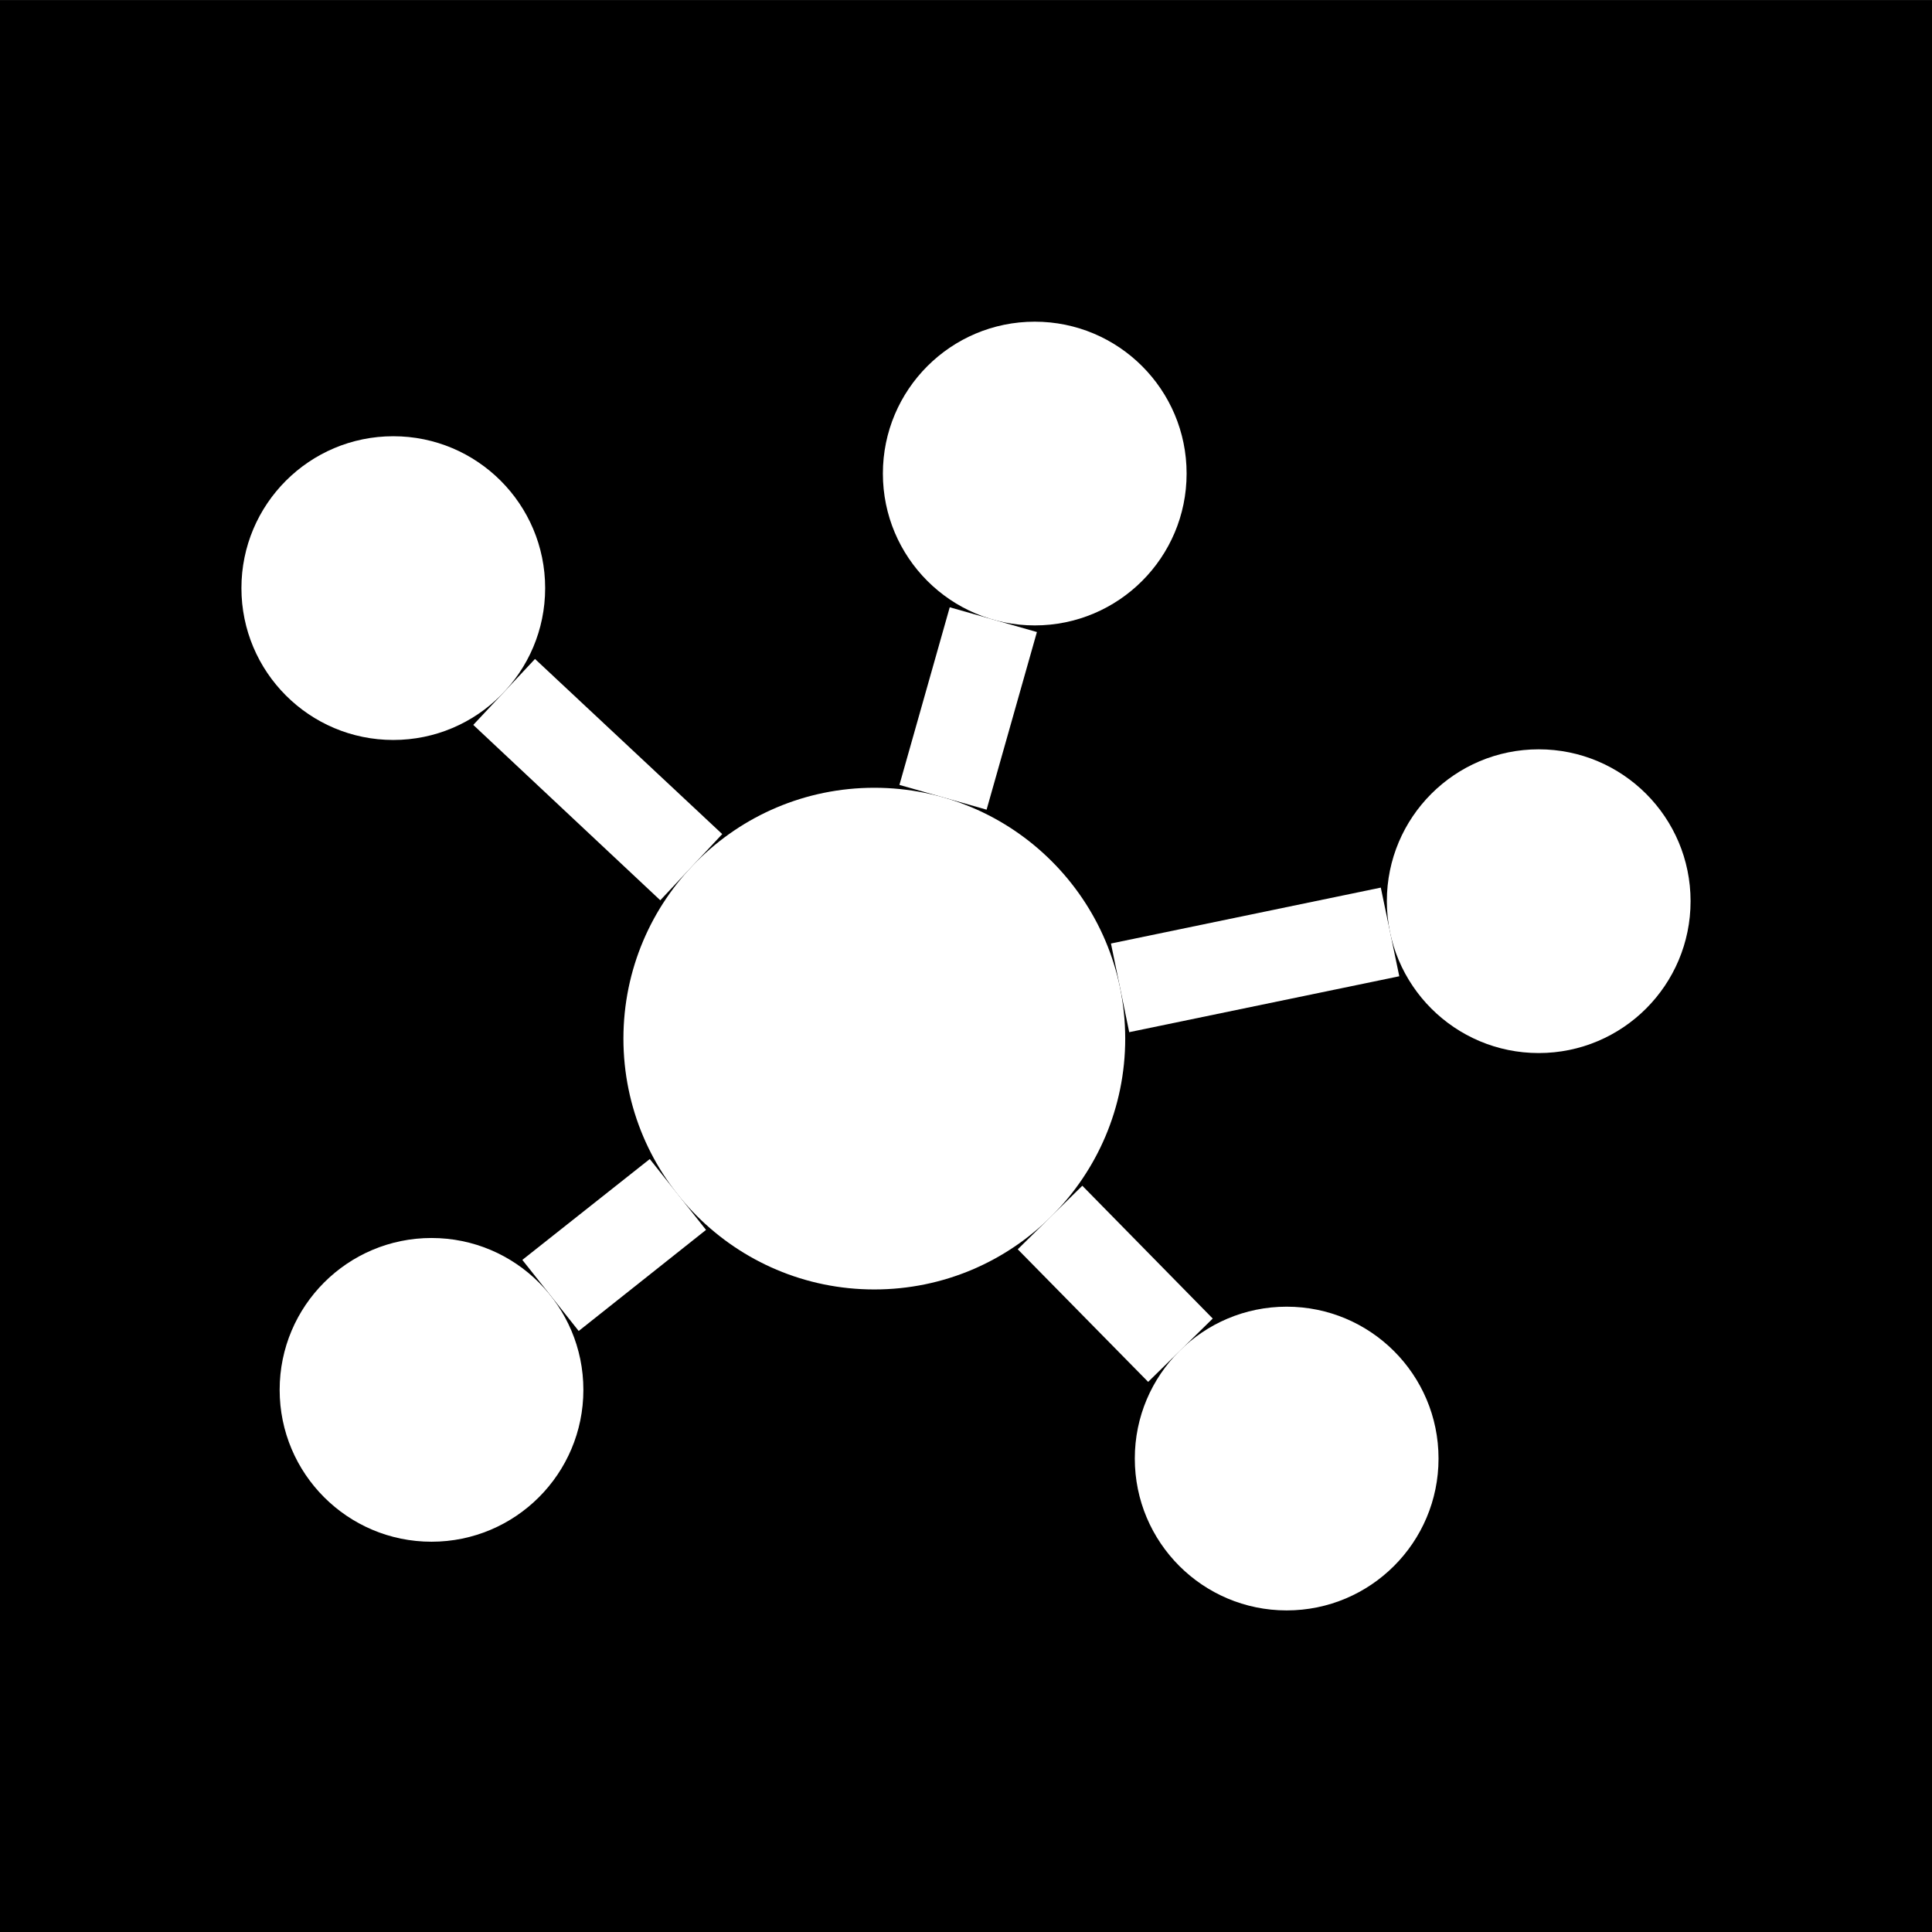
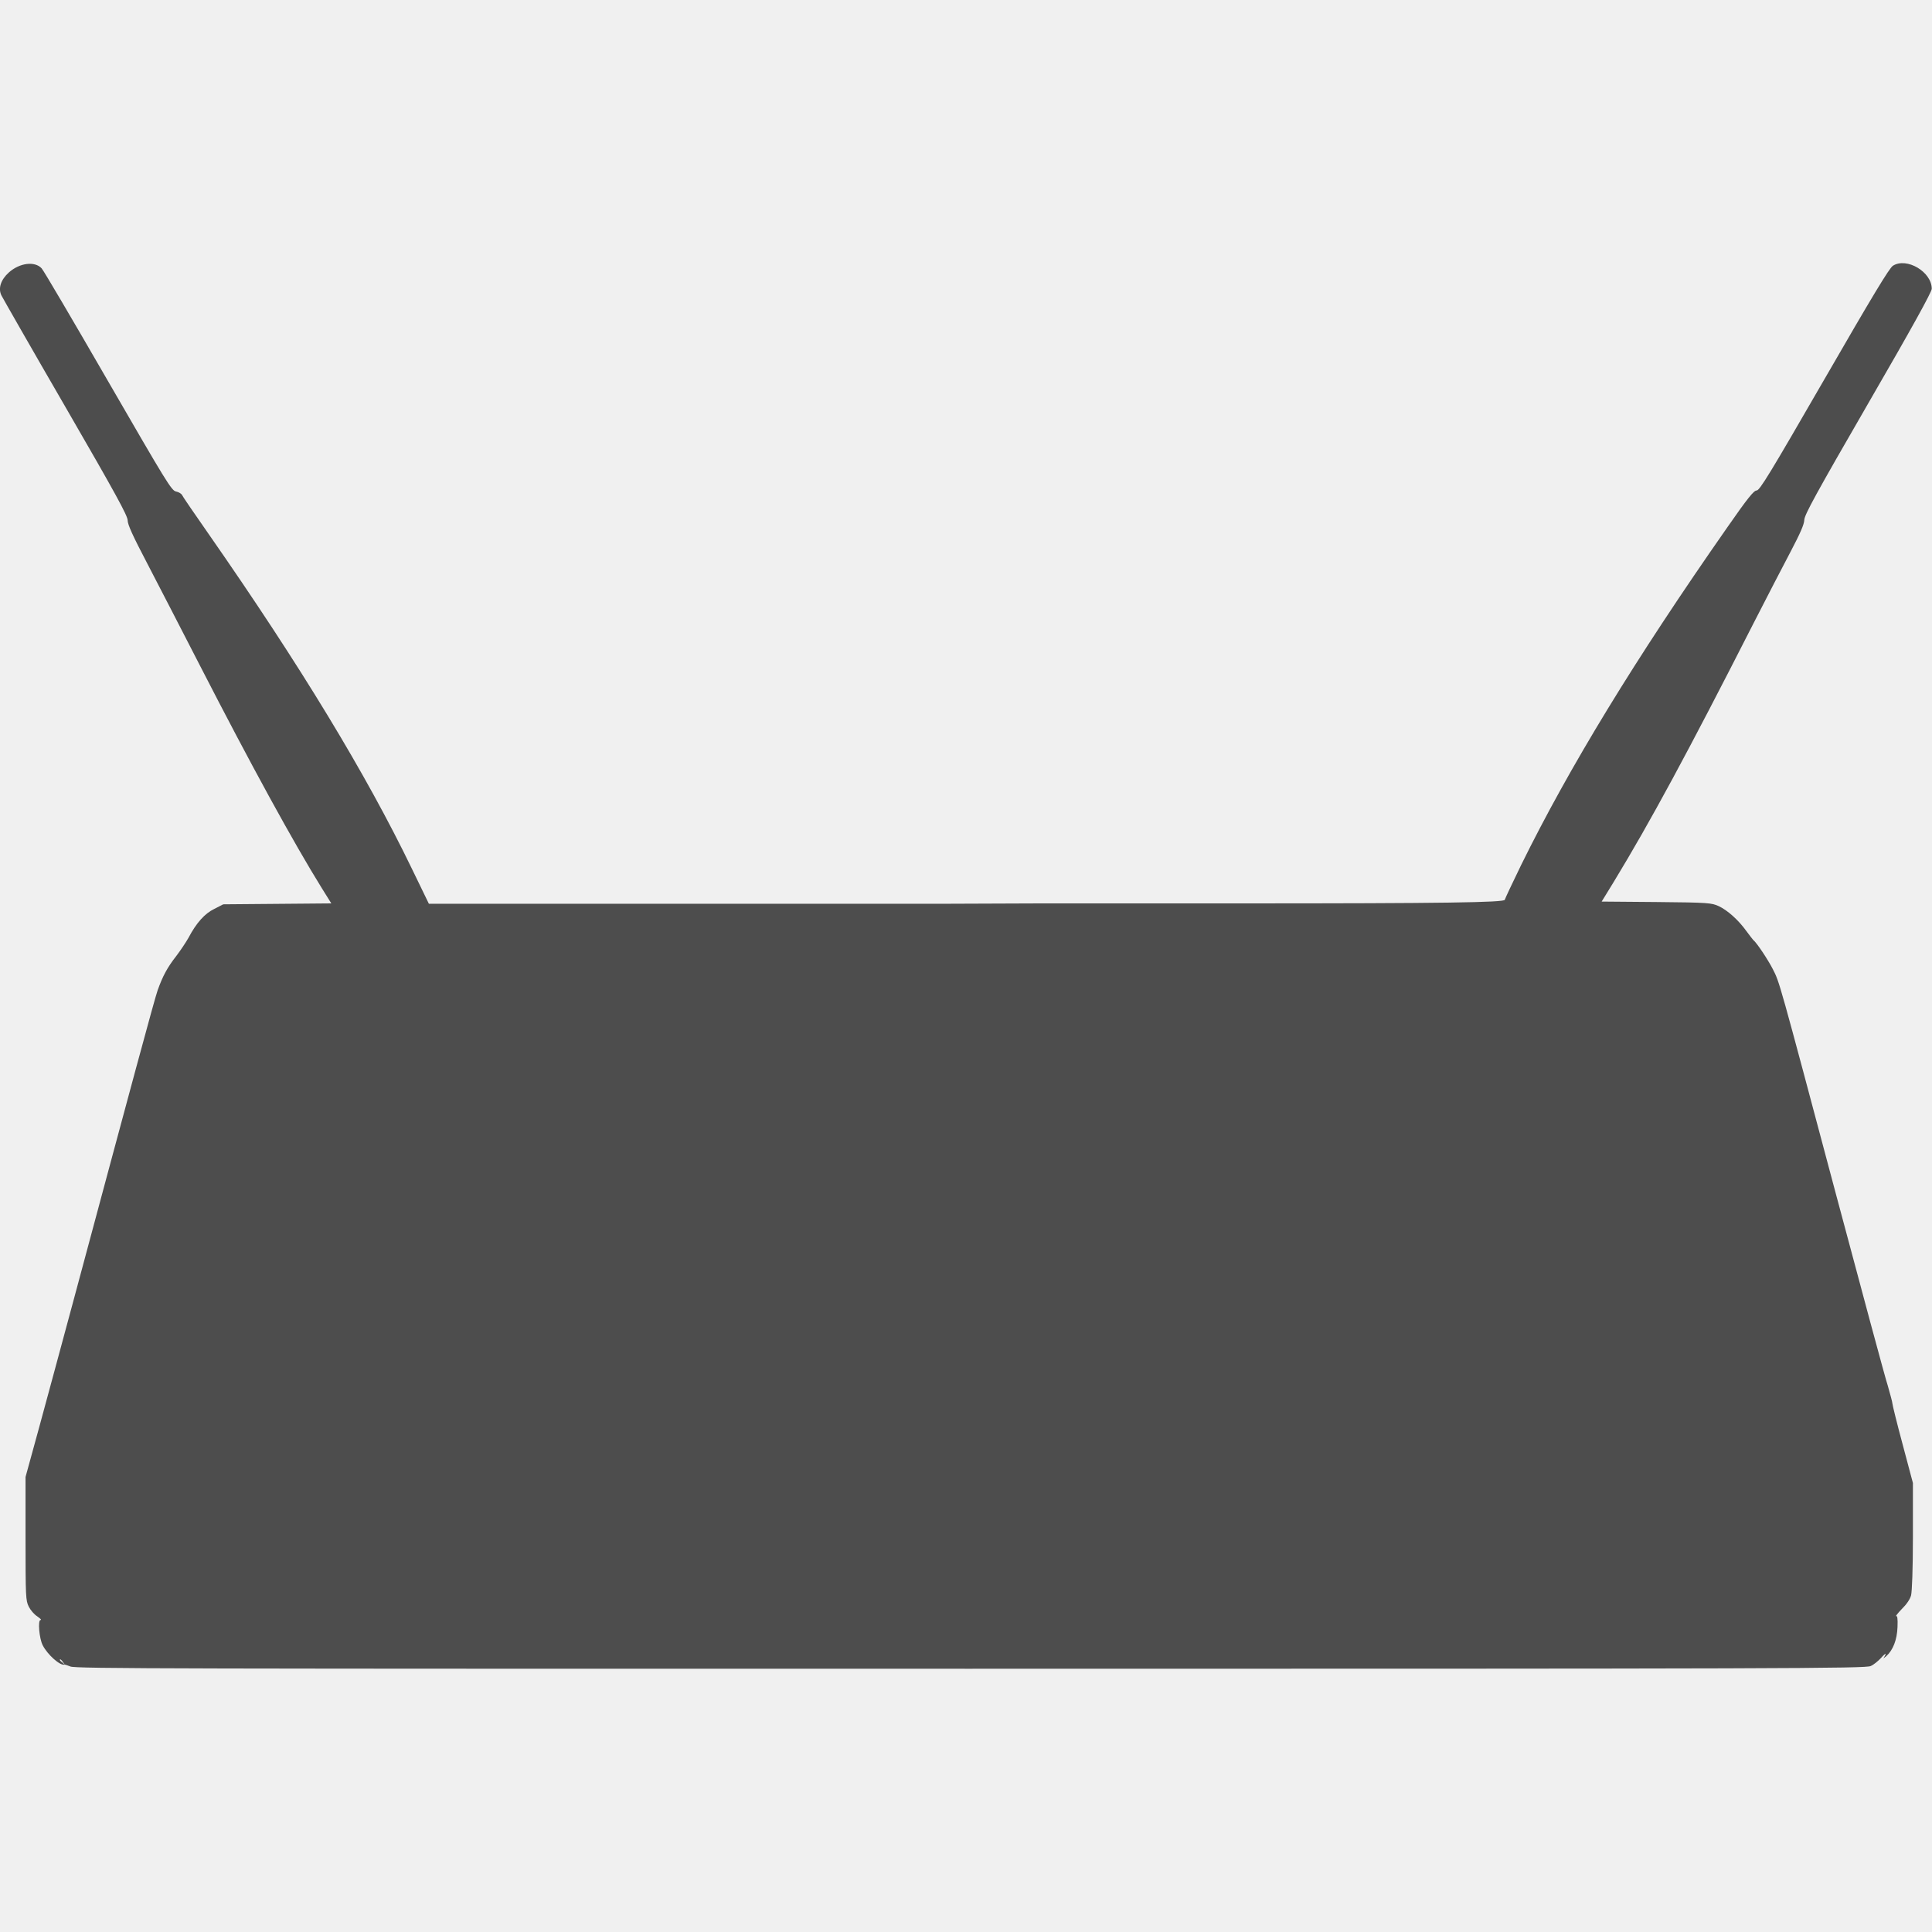
- <svg xmlns="http://www.w3.org/2000/svg" id="svg36841" version="1.1" viewBox="0 0 16.933 16.933" height="64" width="64">
-   <defs id="defs36835" />
-   <g transform="translate(0,-280.0666)" id="layer1">
-     <g id="g37502">
-       <rect style="stroke-width:0.087" x="-3.340205e-06" y="280.067" width="16.933" height="16.933" id="rect1664" />
-       <g id="g37487">
-         <path style="color:#000000;clip-rule:nonzero;display:inline;overflow:visible;visibility:visible;opacity:1;isolation:auto;mix-blend-mode:normal;color-interpolation:sRGB;color-interpolation-filters:linearRGB;solid-color:#000000;solid-opacity:1;fill:#ffffff;fill-opacity:1;fill-rule:nonzero;stroke:none;stroke-width:3.567;stroke-linecap:butt;stroke-linejoin:round;stroke-miterlimit:4;stroke-dasharray:none;stroke-dashoffset:0;stroke-opacity:1;color-rendering:auto;image-rendering:auto;shape-rendering:auto;text-rendering:auto;enable-background:accumulate" d="m 9.862,289.169 a 2.199,2.199 0 0 1 -2.199,2.199 2.199,2.199 0 0 1 -2.199,-2.199 2.199,2.199 0 0 1 2.199,-2.198 2.199,2.199 0 0 1 2.199,2.198 z" id="path1666" />
-         <path style="color:#000000;clip-rule:nonzero;display:inline;overflow:visible;visibility:visible;opacity:1;isolation:auto;mix-blend-mode:normal;color-interpolation:sRGB;color-interpolation-filters:linearRGB;solid-color:#000000;solid-opacity:1;fill:#ffffff;fill-opacity:1;fill-rule:nonzero;stroke:none;stroke-width:3.567;stroke-linecap:butt;stroke-linejoin:round;stroke-miterlimit:4;stroke-dasharray:none;stroke-dashoffset:0;stroke-opacity:1;color-rendering:auto;image-rendering:auto;shape-rendering:auto;text-rendering:auto;enable-background:accumulate" d="m 10.4,284.217 a 1.331,1.331 0 0 1 -1.331,1.331 1.331,1.331 0 0 1 -1.331,-1.331 1.331,1.331 0 0 1 1.331,-1.331 1.331,1.331 0 0 1 1.331,1.331 z" id="path1668" />
-         <path style="color:#000000;clip-rule:nonzero;display:inline;overflow:visible;visibility:visible;opacity:1;isolation:auto;mix-blend-mode:normal;color-interpolation:sRGB;color-interpolation-filters:linearRGB;solid-color:#000000;solid-opacity:1;fill:#ffffff;fill-opacity:1;fill-rule:nonzero;stroke:none;stroke-width:3.567;stroke-linecap:butt;stroke-linejoin:round;stroke-miterlimit:4;stroke-dasharray:none;stroke-dashoffset:0;stroke-opacity:1;color-rendering:auto;image-rendering:auto;shape-rendering:auto;text-rendering:auto;enable-background:accumulate" d="m 14.817,287.965 a 1.331,1.331 0 0 1 -1.331,1.331 1.331,1.331 0 0 1 -1.331,-1.331 1.331,1.331 0 0 1 1.331,-1.331 1.331,1.331 0 0 1 1.331,1.331 z" id="path1670" />
-         <path style="color:#000000;clip-rule:nonzero;display:inline;overflow:visible;visibility:visible;opacity:1;isolation:auto;mix-blend-mode:normal;color-interpolation:sRGB;color-interpolation-filters:linearRGB;solid-color:#000000;solid-opacity:1;fill:#ffffff;fill-opacity:1;fill-rule:nonzero;stroke:none;stroke-width:3.567;stroke-linecap:butt;stroke-linejoin:round;stroke-miterlimit:4;stroke-dasharray:none;stroke-dashoffset:0;stroke-opacity:1;color-rendering:auto;image-rendering:auto;shape-rendering:auto;text-rendering:auto;enable-background:accumulate" d="m 12.608,292.85 a 1.331,1.331 0 0 1 -1.331,1.331 1.331,1.331 0 0 1 -1.331,-1.331 1.331,1.331 0 0 1 1.331,-1.331 1.331,1.331 0 0 1 1.331,1.331 z" id="path1672" />
-         <path style="color:#000000;clip-rule:nonzero;display:inline;overflow:visible;visibility:visible;opacity:1;isolation:auto;mix-blend-mode:normal;color-interpolation:sRGB;color-interpolation-filters:linearRGB;solid-color:#000000;solid-opacity:1;fill:#ffffff;fill-opacity:1;fill-rule:nonzero;stroke:none;stroke-width:3.567;stroke-linecap:butt;stroke-linejoin:round;stroke-miterlimit:4;stroke-dasharray:none;stroke-dashoffset:0;stroke-opacity:1;color-rendering:auto;image-rendering:auto;shape-rendering:auto;text-rendering:auto;enable-background:accumulate" d="m 5.113,292.248 a 1.331,1.331 0 0 1 -1.331,1.331 1.331,1.331 0 0 1 -1.331,-1.331 1.331,1.331 0 0 1 1.331,-1.331 1.331,1.331 0 0 1 1.331,1.331 z" id="path1674" />
-         <path style="color:#000000;clip-rule:nonzero;display:inline;overflow:visible;visibility:visible;opacity:1;isolation:auto;mix-blend-mode:normal;color-interpolation:sRGB;color-interpolation-filters:linearRGB;solid-color:#000000;solid-opacity:1;fill:#ffffff;fill-opacity:1;fill-rule:nonzero;stroke:none;stroke-width:3.567;stroke-linecap:butt;stroke-linejoin:round;stroke-miterlimit:4;stroke-dasharray:none;stroke-dashoffset:0;stroke-opacity:1;color-rendering:auto;image-rendering:auto;shape-rendering:auto;text-rendering:auto;enable-background:accumulate" d="m 4.778,285.221 a 1.331,1.331 0 0 1 -1.331,1.331 1.331,1.331 0 0 1 -1.331,-1.331 1.331,1.331 0 0 1 1.331,-1.331 1.331,1.331 0 0 1 1.331,1.331 z" id="path1676" />
-         <path id="path1678" d="m 4.689,285.842 -0.541,0.578 1.639,1.537 0.543,-0.58 z" style="color:#000000;font-style:normal;font-variant:normal;font-weight:normal;font-stretch:normal;font-size:medium;line-height:normal;font-family:sans-serif;font-variant-ligatures:normal;font-variant-position:normal;font-variant-caps:normal;font-variant-numeric:normal;font-variant-alternates:normal;font-feature-settings:normal;text-indent:0;text-align:start;text-decoration:none;text-decoration-line:none;text-decoration-style:solid;text-decoration-color:#000000;letter-spacing:normal;word-spacing:normal;text-transform:none;writing-mode:lr-tb;direction:ltr;text-orientation:mixed;dominant-baseline:auto;baseline-shift:baseline;text-anchor:start;white-space:normal;shape-padding:0;clip-rule:nonzero;display:inline;overflow:visible;visibility:visible;opacity:1;isolation:auto;mix-blend-mode:normal;color-interpolation:sRGB;color-interpolation-filters:linearRGB;solid-color:#000000;solid-opacity:1;vector-effect:none;fill:#ffffff;fill-opacity:1;fill-rule:evenodd;stroke:none;stroke-width:0.794;stroke-linecap:butt;stroke-linejoin:miter;stroke-miterlimit:4;stroke-dasharray:none;stroke-dashoffset:0;stroke-opacity:1;color-rendering:auto;image-rendering:auto;shape-rendering:auto;text-rendering:auto;enable-background:accumulate" />
-         <path id="path1680" d="m 12.102,287.846 -2.365,0.49 0.16,0.777 2.367,-0.49 z" style="color:#000000;font-style:normal;font-variant:normal;font-weight:normal;font-stretch:normal;font-size:medium;line-height:normal;font-family:sans-serif;font-variant-ligatures:normal;font-variant-position:normal;font-variant-caps:normal;font-variant-numeric:normal;font-variant-alternates:normal;font-feature-settings:normal;text-indent:0;text-align:start;text-decoration:none;text-decoration-line:none;text-decoration-style:solid;text-decoration-color:#000000;letter-spacing:normal;word-spacing:normal;text-transform:none;writing-mode:lr-tb;direction:ltr;text-orientation:mixed;dominant-baseline:auto;baseline-shift:baseline;text-anchor:start;white-space:normal;shape-padding:0;clip-rule:nonzero;display:inline;overflow:visible;visibility:visible;opacity:1;isolation:auto;mix-blend-mode:normal;color-interpolation:sRGB;color-interpolation-filters:linearRGB;solid-color:#000000;solid-opacity:1;vector-effect:none;fill:#ffffff;fill-opacity:1;fill-rule:evenodd;stroke:none;stroke-width:0.794;stroke-linecap:butt;stroke-linejoin:miter;stroke-miterlimit:4;stroke-dasharray:none;stroke-dashoffset:0;stroke-opacity:1;color-rendering:auto;image-rendering:auto;shape-rendering:auto;text-rendering:auto;enable-background:accumulate" />
-         <path id="path1682" d="m 9.486,290.459 -0.566,0.557 1.143,1.162 0.566,-0.555 z" style="color:#000000;font-style:normal;font-variant:normal;font-weight:normal;font-stretch:normal;font-size:medium;line-height:normal;font-family:sans-serif;font-variant-ligatures:normal;font-variant-position:normal;font-variant-caps:normal;font-variant-numeric:normal;font-variant-alternates:normal;font-feature-settings:normal;text-indent:0;text-align:start;text-decoration:none;text-decoration-line:none;text-decoration-style:solid;text-decoration-color:#000000;letter-spacing:normal;word-spacing:normal;text-transform:none;writing-mode:lr-tb;direction:ltr;text-orientation:mixed;dominant-baseline:auto;baseline-shift:baseline;text-anchor:start;white-space:normal;shape-padding:0;clip-rule:nonzero;display:inline;overflow:visible;visibility:visible;opacity:1;isolation:auto;mix-blend-mode:normal;color-interpolation:sRGB;color-interpolation-filters:linearRGB;solid-color:#000000;solid-opacity:1;vector-effect:none;fill:#ffffff;fill-opacity:1;fill-rule:evenodd;stroke:none;stroke-width:0.794;stroke-linecap:butt;stroke-linejoin:miter;stroke-miterlimit:4;stroke-dasharray:none;stroke-dashoffset:0;stroke-opacity:1;color-rendering:auto;image-rendering:auto;shape-rendering:auto;text-rendering:auto;enable-background:accumulate" />
-         <path id="path1684" d="M 5.695,290.225 4.578,291.109 5.072,291.732 6.188,290.846 Z" style="color:#000000;font-style:normal;font-variant:normal;font-weight:normal;font-stretch:normal;font-size:medium;line-height:normal;font-family:sans-serif;font-variant-ligatures:normal;font-variant-position:normal;font-variant-caps:normal;font-variant-numeric:normal;font-variant-alternates:normal;font-feature-settings:normal;text-indent:0;text-align:start;text-decoration:none;text-decoration-line:none;text-decoration-style:solid;text-decoration-color:#000000;letter-spacing:normal;word-spacing:normal;text-transform:none;writing-mode:lr-tb;direction:ltr;text-orientation:mixed;dominant-baseline:auto;baseline-shift:baseline;text-anchor:start;white-space:normal;shape-padding:0;clip-rule:nonzero;display:inline;overflow:visible;visibility:visible;opacity:1;isolation:auto;mix-blend-mode:normal;color-interpolation:sRGB;color-interpolation-filters:linearRGB;solid-color:#000000;solid-opacity:1;vector-effect:none;fill:#ffffff;fill-opacity:1;fill-rule:evenodd;stroke:none;stroke-width:0.794;stroke-linecap:butt;stroke-linejoin:miter;stroke-miterlimit:4;stroke-dasharray:none;stroke-dashoffset:0;stroke-opacity:1;color-rendering:auto;image-rendering:auto;shape-rendering:auto;text-rendering:auto;enable-background:accumulate" />
-         <path id="path1686" d="m 8.324,285.389 -0.441,1.557 0.764,0.217 0.441,-1.557 z" style="color:#000000;font-style:normal;font-variant:normal;font-weight:normal;font-stretch:normal;font-size:medium;line-height:normal;font-family:sans-serif;font-variant-ligatures:normal;font-variant-position:normal;font-variant-caps:normal;font-variant-numeric:normal;font-variant-alternates:normal;font-feature-settings:normal;text-indent:0;text-align:start;text-decoration:none;text-decoration-line:none;text-decoration-style:solid;text-decoration-color:#000000;letter-spacing:normal;word-spacing:normal;text-transform:none;writing-mode:lr-tb;direction:ltr;text-orientation:mixed;dominant-baseline:auto;baseline-shift:baseline;text-anchor:start;white-space:normal;shape-padding:0;clip-rule:nonzero;display:inline;overflow:visible;visibility:visible;opacity:1;isolation:auto;mix-blend-mode:normal;color-interpolation:sRGB;color-interpolation-filters:linearRGB;solid-color:#000000;solid-opacity:1;vector-effect:none;fill:#ffffff;fill-opacity:1;fill-rule:evenodd;stroke:none;stroke-width:0.794;stroke-linecap:butt;stroke-linejoin:miter;stroke-miterlimit:4;stroke-dasharray:none;stroke-dashoffset:0;stroke-opacity:1;color-rendering:auto;image-rendering:auto;shape-rendering:auto;text-rendering:auto;enable-background:accumulate" />
+ <svg xmlns="http://www.w3.org/2000/svg" width="64" height="64" viewBox="0 0 16.933 16.933" version="1.1" id="svg1">
+   <defs id="defs1" />
+   <g id="layer1">
+     <g id="g19" transform="matrix(4,0,0,4,-999.9977,-1254.742)">
+       <g id="g8" transform="matrix(0.2499992,0,0,0.2499992,181.0096,235.2707)" style="stroke-width:4">
+         <path d="m 284.287,321.581 h -2.284 -2.284 l -0.146,-0.301 c -0.406,-0.84 -0.98,-1.785 -1.781,-2.935 -0.128,-0.183 -0.236,-0.341 -0.238,-0.349 -0.004,-0.008 -0.028,-0.024 -0.051,-0.028 -0.04,-0.008 -0.084,-0.082 -0.597,-0.969 -0.305,-0.528 -0.565,-0.971 -0.581,-0.987 -0.06,-0.065 -0.193,-0.048 -0.287,0.036 -0.071,0.064 -0.096,0.14 -0.065,0.202 0.012,0.024 0.265,0.467 0.564,0.983 0.441,0.762 0.542,0.948 0.542,0.988 0,0.036 0.044,0.134 0.172,0.378 0.094,0.18 0.304,0.588 0.466,0.903 0.442,0.861 0.818,1.547 1.064,1.943 l 0.083,0.133 -0.473,0.004 -0.474,0.004 -0.078,0.04 c -0.084,0.04 -0.158,0.123 -0.226,0.252 -0.02,0.036 -0.069,0.11 -0.107,0.16 -0.08,0.102 -0.12,0.178 -0.164,0.301 -0.028,0.079 -0.234,0.844 -0.736,2.713 -0.1,0.373 -0.237,0.876 -0.302,1.116 l -0.12,0.437 v 0.54 c 0,0.513 0.002,0.543 0.028,0.596 0.016,0.032 0.048,0.069 0.075,0.086 0.028,0.02 0.04,0.032 0.028,0.032 -0.024,0 -0.012,0.161 0.02,0.222 0.042,0.082 0.152,0.18 0.191,0.169 0.004,-0.002 0.028,0.008 0.051,0.016 0.036,0.02 0.916,0.02 7.885,0.02 7.187,0 7.851,-0.002 7.894,-0.024 0.028,-0.012 0.065,-0.044 0.089,-0.069 0.024,-0.028 0.042,-0.043 0.042,-0.036 0,0.004 -0.008,0.02 -0.016,0.032 -0.008,0.012 -0.002,0.004 0.02,-0.012 0.06,-0.053 0.096,-0.143 0.1,-0.258 0.003,-0.076 -0.002,-0.1 -0.012,-0.094 -0.008,0.004 0.012,-0.024 0.048,-0.061 0.043,-0.042 0.074,-0.087 0.083,-0.122 0.008,-0.036 0.016,-0.223 0.016,-0.52 v -0.464 l -0.09,-0.338 c -0.05,-0.186 -0.09,-0.348 -0.09,-0.36 0,-0.012 -0.02,-0.082 -0.04,-0.154 -0.024,-0.072 -0.226,-0.825 -0.452,-1.67 -0.506,-1.899 -0.496,-1.864 -0.556,-1.982 -0.042,-0.082 -0.141,-0.232 -0.172,-0.256 -0.004,-0.004 -0.032,-0.04 -0.06,-0.078 -0.069,-0.096 -0.165,-0.182 -0.242,-0.218 -0.062,-0.028 -0.087,-0.032 -0.545,-0.036 l -0.481,-0.004 0.108,-0.176 c 0.316,-0.52 0.646,-1.129 1.226,-2.269 0.114,-0.222 0.258,-0.502 0.323,-0.624 0.084,-0.16 0.118,-0.237 0.119,-0.277 0.003,-0.046 0.101,-0.226 0.56,-1.02 0.387,-0.668 0.557,-0.977 0.557,-1.005 0,-0.148 -0.219,-0.278 -0.34,-0.202 -0.032,0.02 -0.18,0.266 -0.603,0.999 -0.477,0.826 -0.565,0.971 -0.592,0.971 -0.024,0 -0.078,0.066 -0.256,0.322 -0.811,1.16 -1.386,2.104 -1.807,2.959 -0.079,0.162 -0.144,0.301 -0.144,0.306 0,0.024 -0.54,0.032 -2.295,0.032 h -1.775 z m -7.774,6.648 c 0.02,0.024 0.016,0.024 -0.004,0.004 -0.012,-0.008 -0.024,-0.02 -0.024,-0.024 0,-0.012 0.012,-0.004 0.028,0.02 z" id="path8" style="fill:#4d4d4d;fill-opacity:1;stroke:none;stroke-width:0.011" />
      </g>
    </g>
  </g>
</svg>
